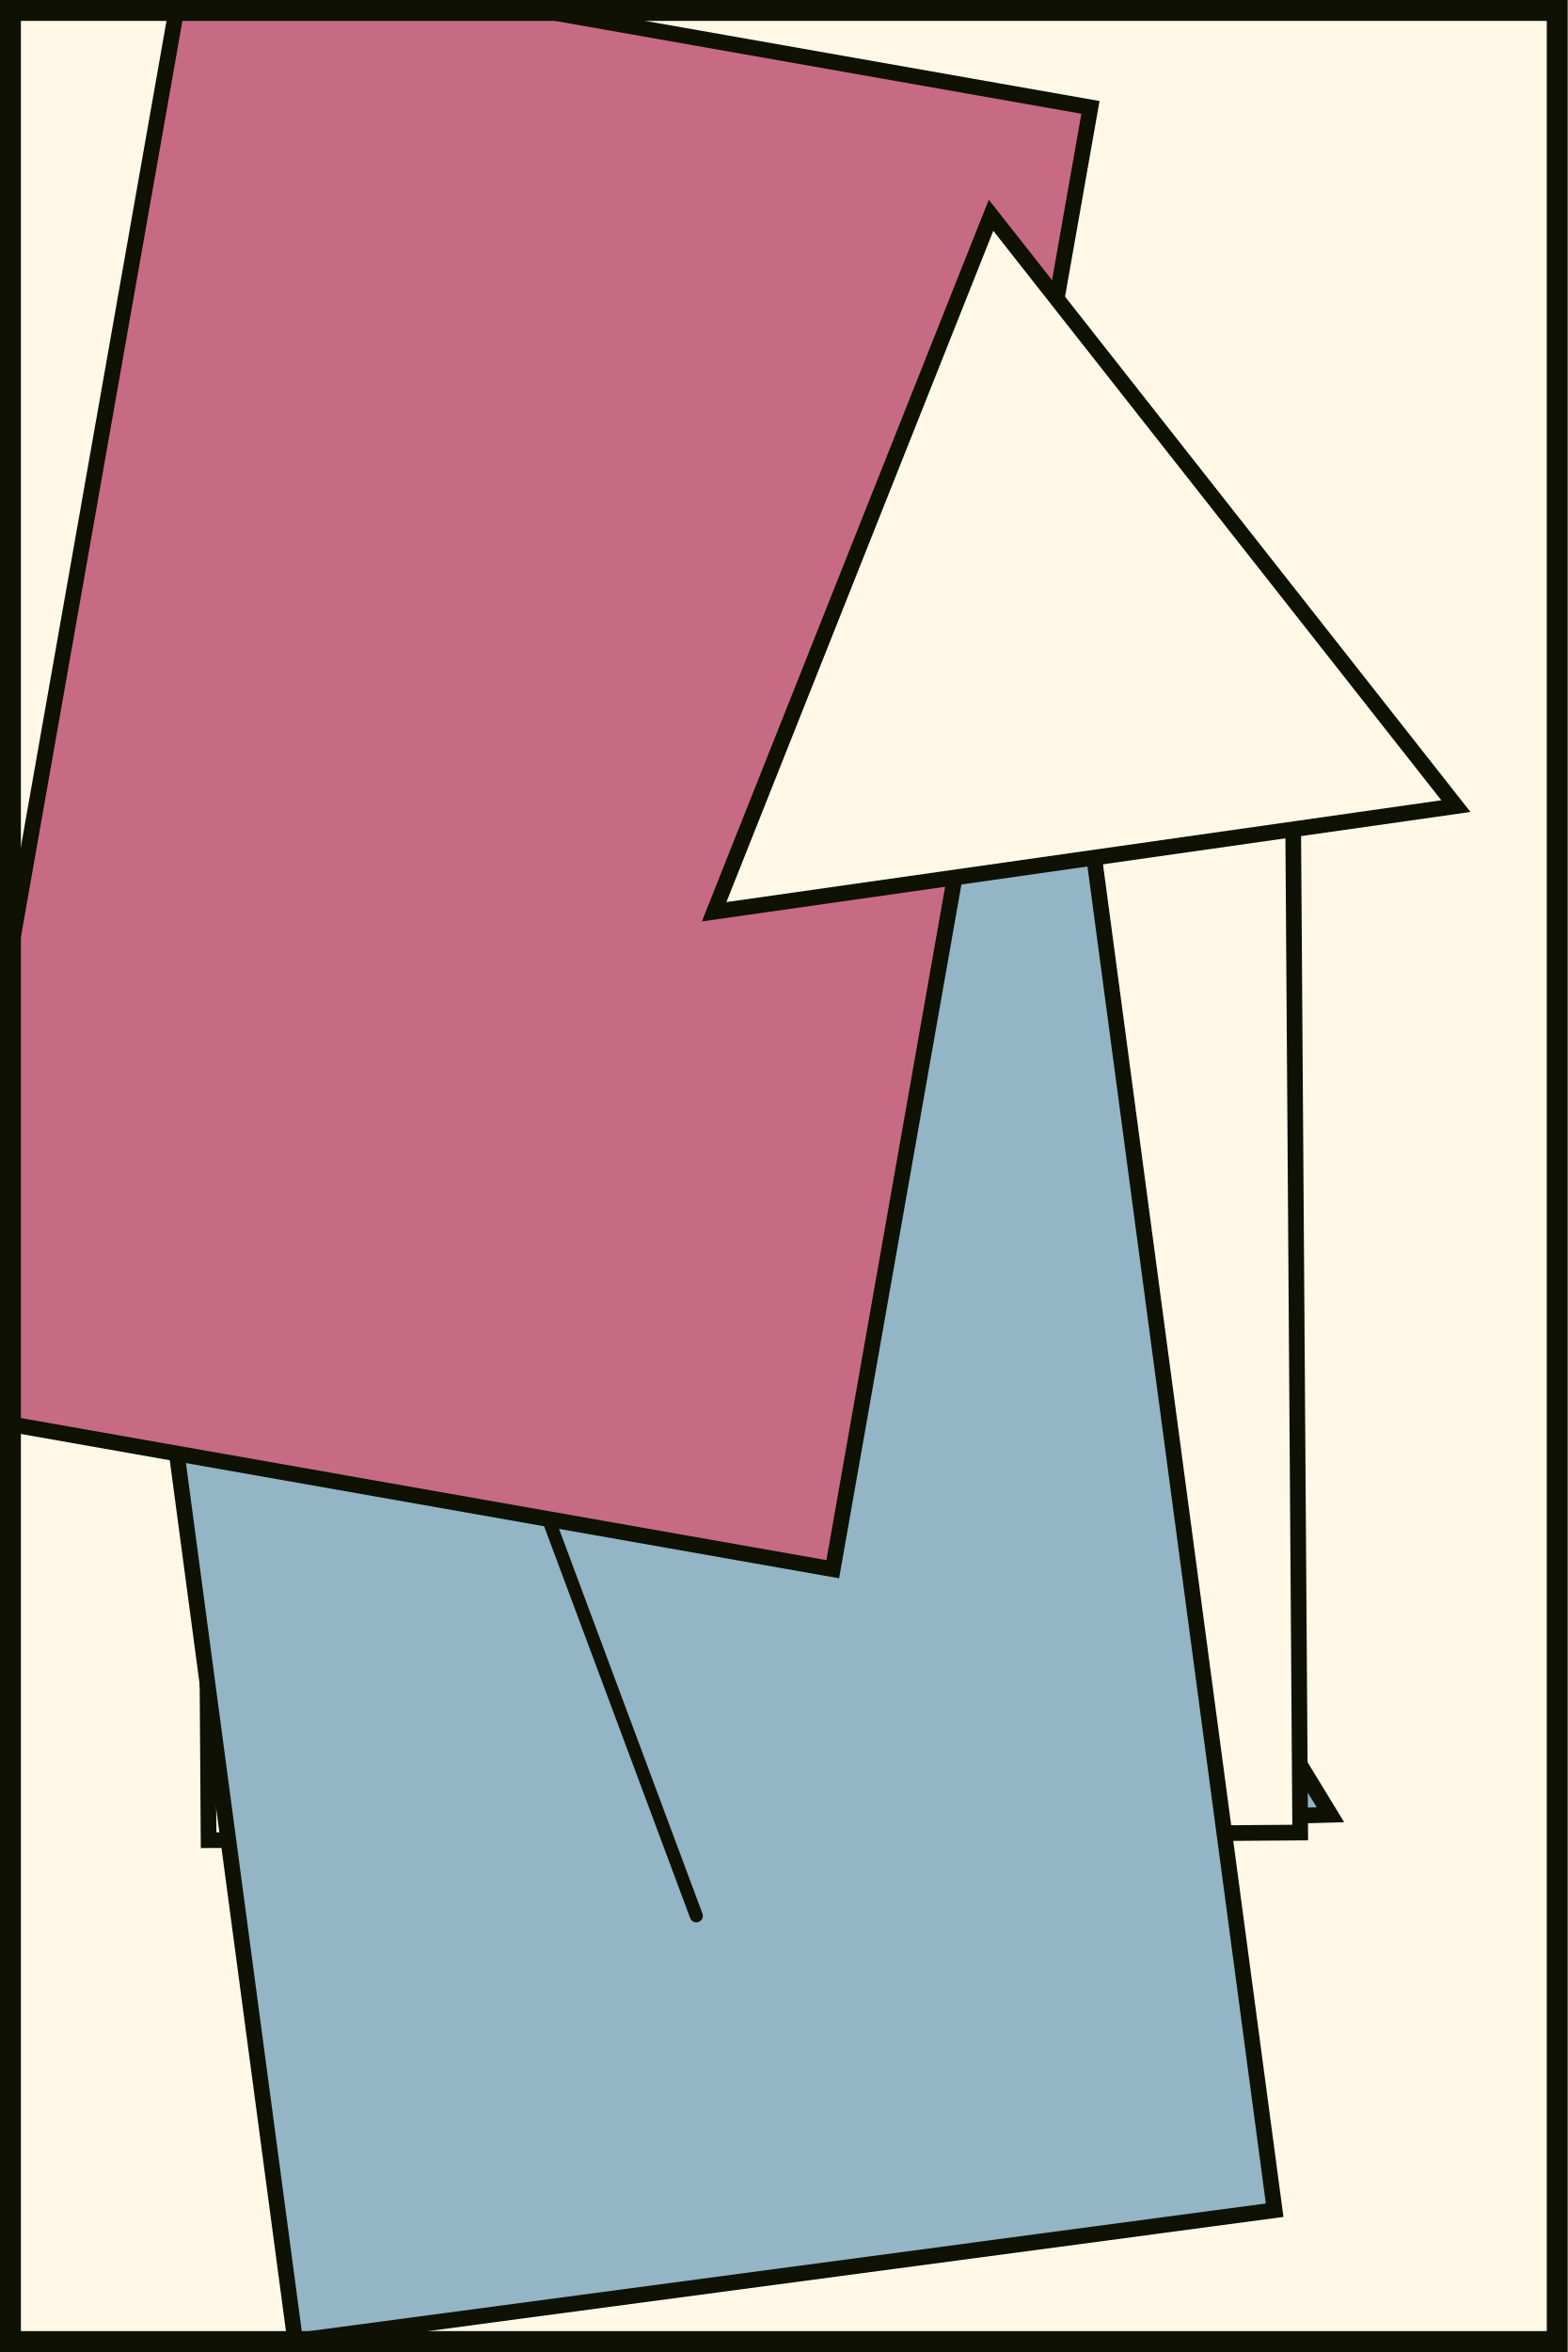
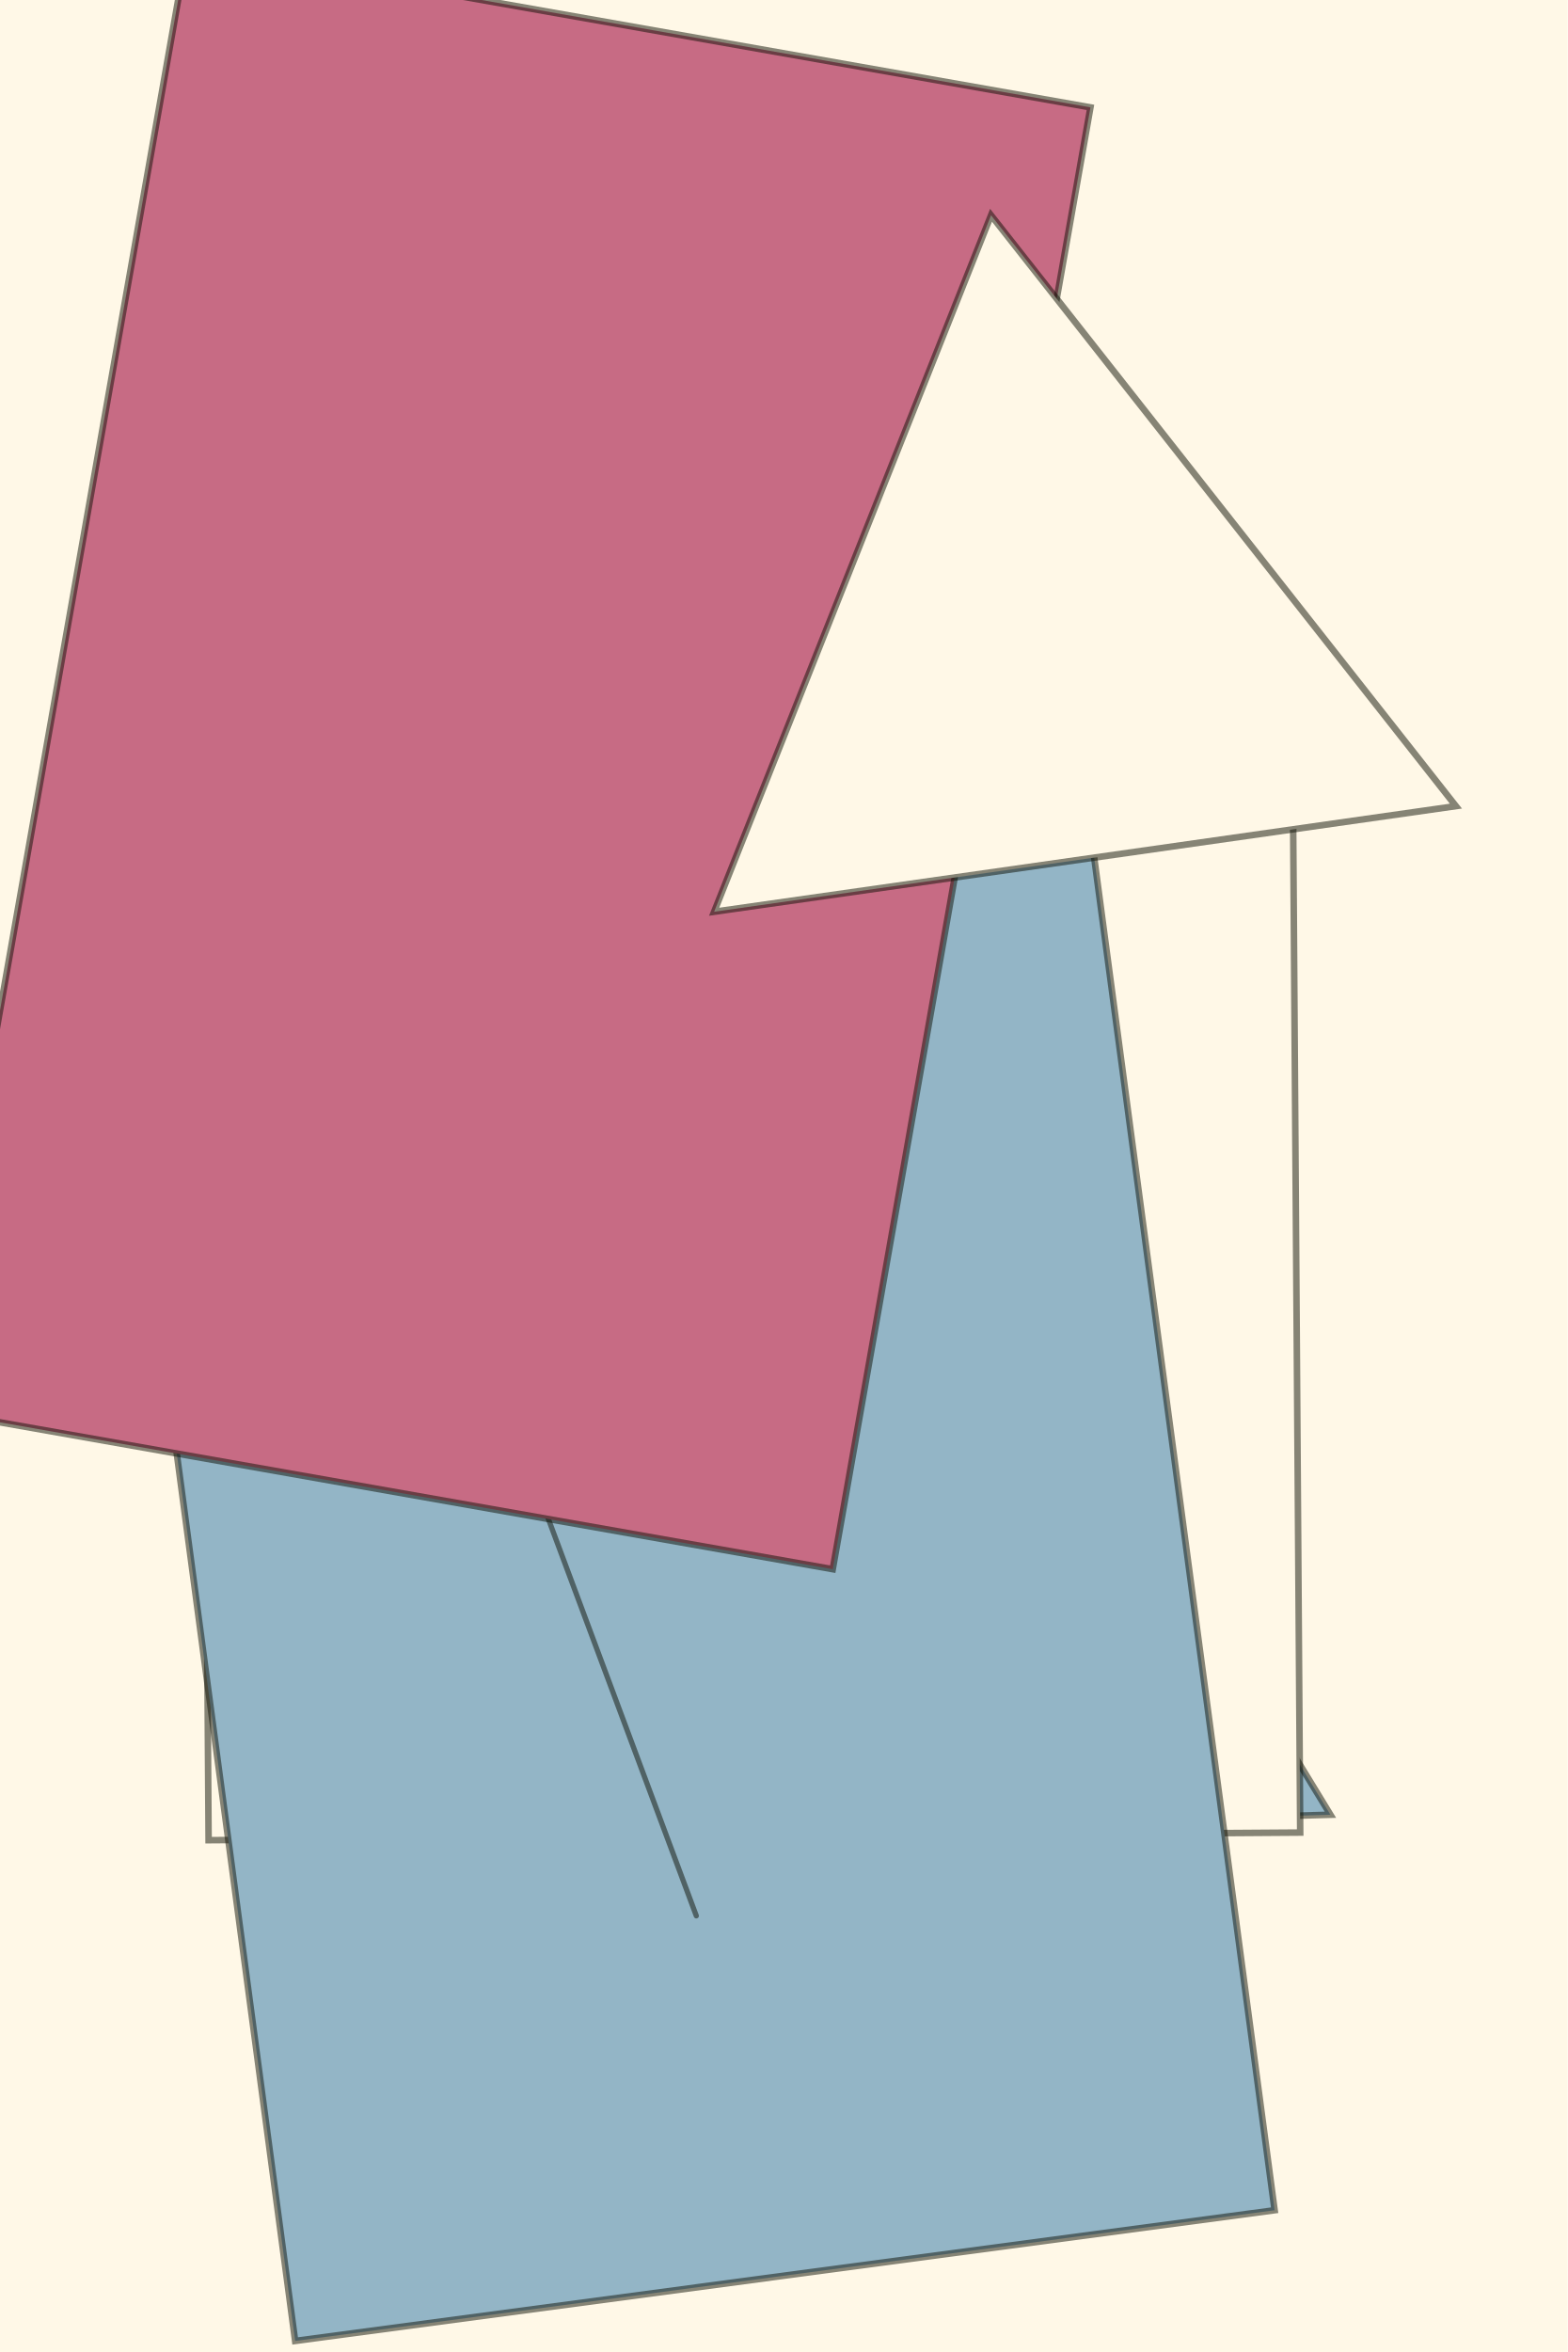
<svg xmlns="http://www.w3.org/2000/svg" width="600" height="900" viewBox="0 0 600 900">
  <rect width="600" height="900" fill="#FFF8E7" />
-   <line x1="139.3" y1="551.0" x2="481.1" y2="639.1" stroke="#0E1104" stroke-width="5" stroke-linecap="round" />
-   <polygon points="309.7,359.1 507.1,699.6 112.2,699.6" fill="#93B5C6" stroke="#0E1104" stroke-width="6" transform="rotate(118.5 309.7 586.1)" />
-   <rect x="78.2" y="235.6" width="417.8" height="467.1" fill="#FFF8E7" stroke="#0E1104" stroke-width="6" transform="rotate(-0.4 287.2 469.2)" />
-   <circle cx="155.9" cy="300.4" r="113.3" fill="#F4DD90" stroke="#0E1104" stroke-width="6" />
-   <rect x="73.0" y="294.1" width="378.2" height="579.2" fill="#93B5C6" stroke="#0E1104" stroke-width="6" transform="rotate(-7.6 262.1 583.7)" />
-   <line x1="266.5" y1="733.1" x2="119.3" y2="338.3" stroke="#0E1104" stroke-width="5" stroke-linecap="round" />
-   <rect x="19.7" y="6.3" width="351.0" height="568.0" fill="#C76B84" stroke="#0E1104" stroke-width="6" transform="rotate(10.0 195.2 290.3)" />
-   <polygon points="403.3,81.2 547.2,329.3 259.5,329.3" fill="#FFF8E7" stroke="#0E1104" stroke-width="6" transform="rotate(231.8 403.3 246.6)" />
-   <rect x="4" y="4" width="592" height="892" fill="none" stroke="#0E1104" stroke-width="8" />
+   <line x1="139.3" y1="551.0" x2="481.1" y2="639.1" stroke="#0E1104" stroke-opacity="0.5" stroke-width="2" stroke-linecap="round" />
+   <polygon points="309.7,359.1 507.1,699.6 112.2,699.6" fill="#93B5C6" stroke="#0E1104" stroke-opacity="0.5" stroke-width="2.5" transform="rotate(118.5 309.7 586.1)" />
+   <rect x="78.2" y="235.6" width="417.8" height="467.1" fill="#FFF8E7" stroke="#0E1104" stroke-opacity="0.5" stroke-width="2.5" transform="rotate(-0.4 287.2 469.2)" />
+   <circle cx="155.9" cy="300.4" r="113.3" fill="#F4DD90" stroke="#0E1104" stroke-opacity="0.5" stroke-width="2.5" />
+   <rect x="73.0" y="294.1" width="378.2" height="579.2" fill="#93B5C6" stroke="#0E1104" stroke-opacity="0.5" stroke-width="2.5" transform="rotate(-7.6 262.1 583.7)" />
+   <line x1="266.5" y1="733.1" x2="119.3" y2="338.3" stroke="#0E1104" stroke-opacity="0.5" stroke-width="2" stroke-linecap="round" />
+   <rect x="19.7" y="6.3" width="351.0" height="568.0" fill="#C76B84" stroke="#0E1104" stroke-opacity="0.5" stroke-width="2.5" transform="rotate(10.0 195.2 290.3)" />
+   <polygon points="403.3,81.2 547.2,329.3 259.5,329.3" fill="#FFF8E7" stroke="#0E1104" stroke-opacity="0.5" stroke-width="2.5" transform="rotate(231.8 403.3 246.6)" />
</svg>
